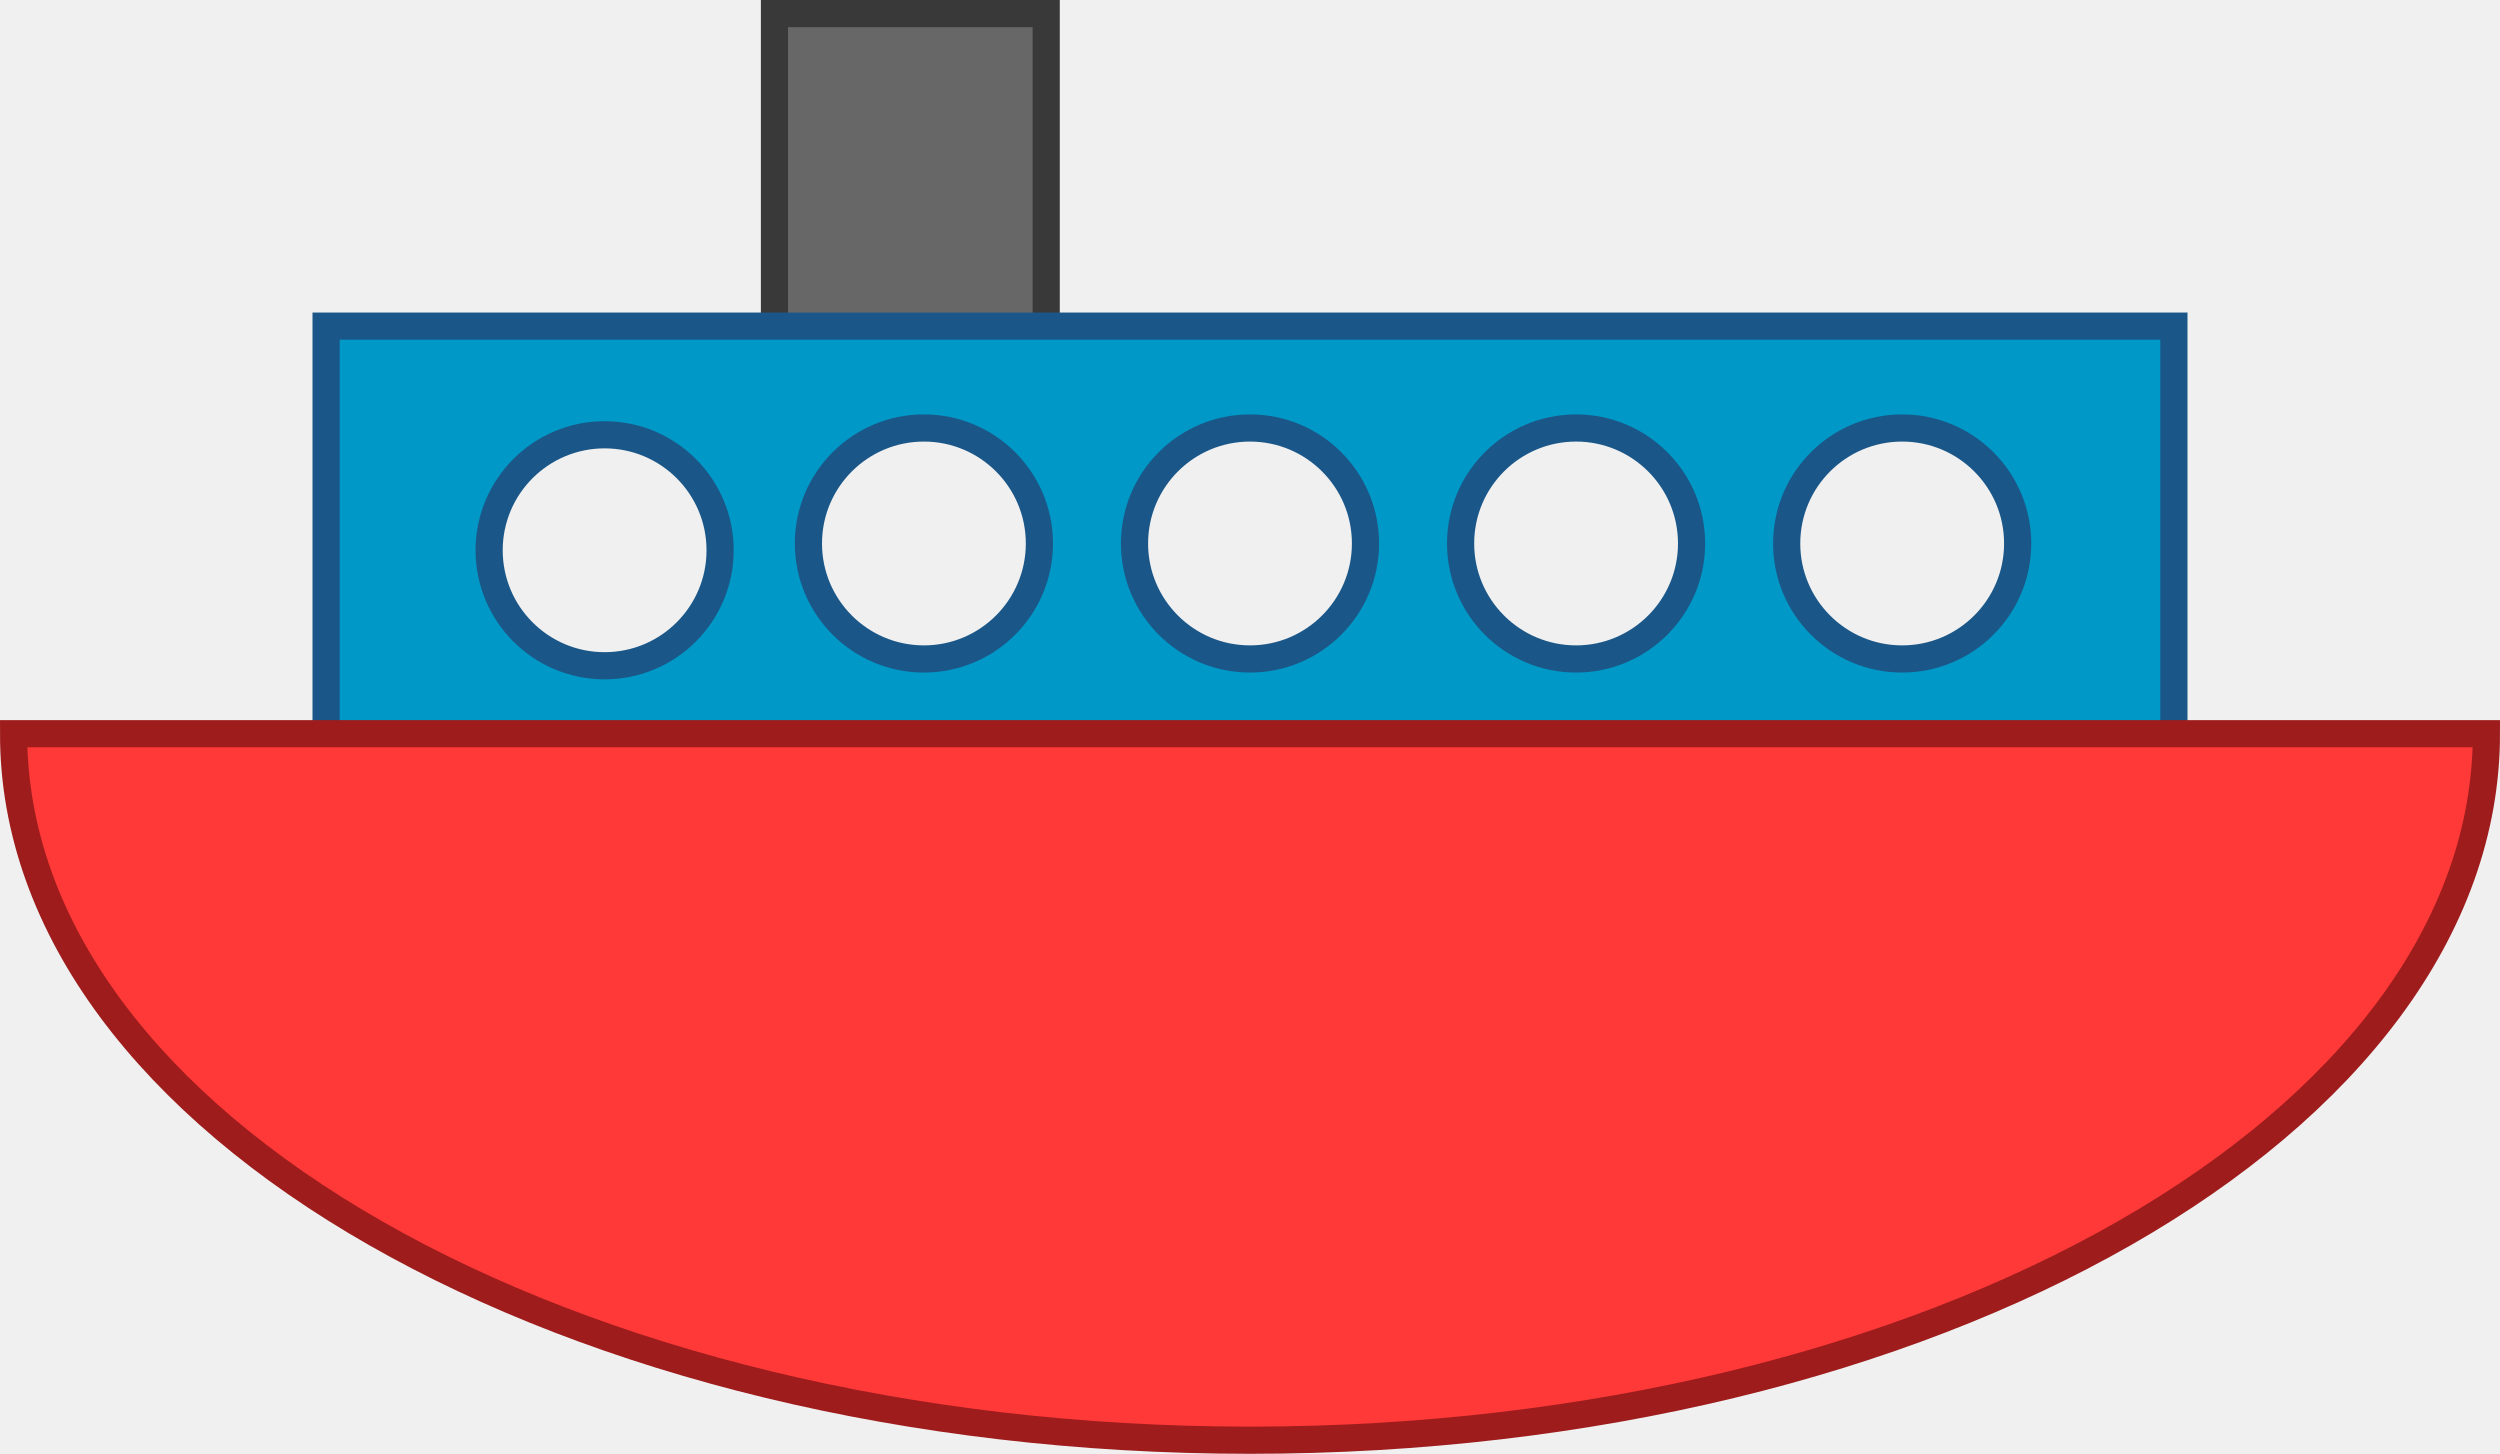
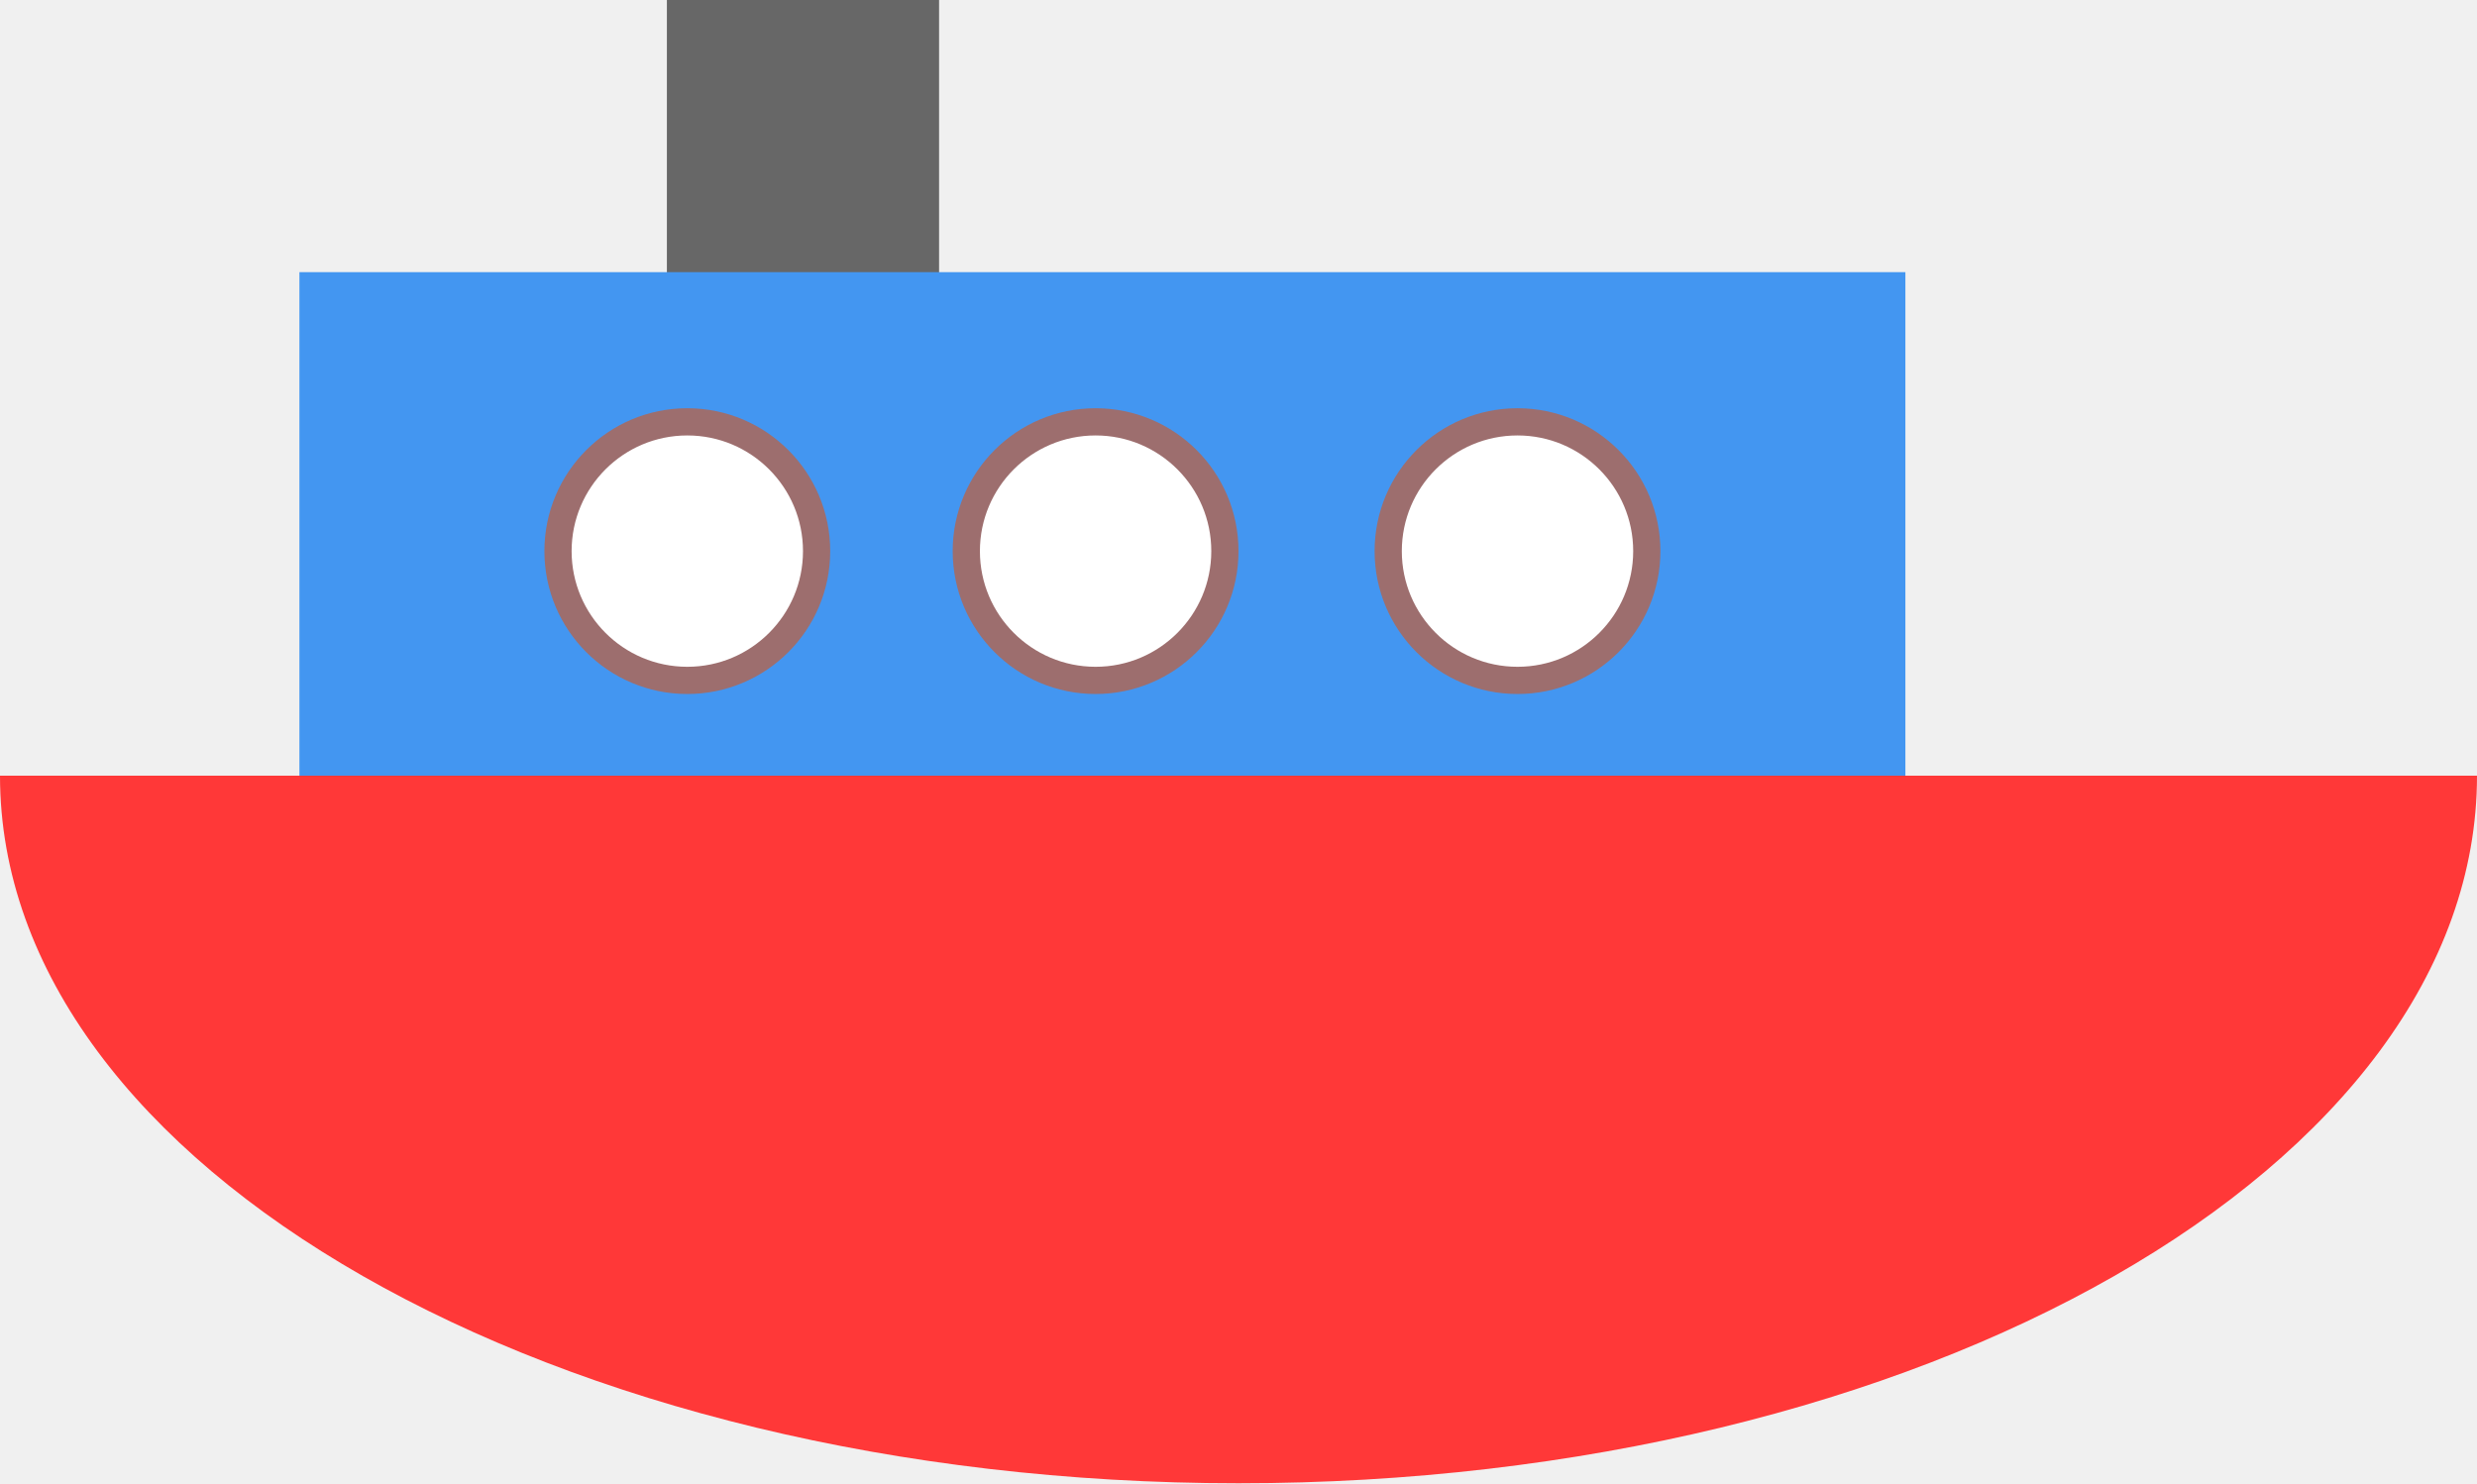
- <svg xmlns="http://www.w3.org/2000/svg" width="184px" height="107px" viewBox="0 0 184 107" version="1.1">
+ <svg xmlns="http://www.w3.org/2000/svg" width="182px" height="109px" viewBox="0 0 182 109" version="1.1">
  <defs />
  <g id="Page-1" stroke="none" stroke-width="1" fill="none" fill-rule="evenodd">
-     <rect id="Rectangle-7" stroke="#393939" stroke-width="2" fill="#676767" x="57" y="1" width="20" height="26" />
-     <path d="M24,24 L160,24 L160,58 L24,58 L24,24 Z M44.5,49 C49.194,49 53,45.194 53,40.5 C53,35.806 49.194,32 44.5,32 C39.806,32 36,35.806 36,40.5 C36,45.194 39.806,49 44.5,49 Z M68,48.5 C72.694,48.5 76.5,44.694 76.5,40 C76.5,35.306 72.694,31.5 68,31.5 C63.306,31.5 59.5,35.306 59.5,40 C59.5,44.694 63.306,48.5 68,48.5 Z M92,48.5 C96.694,48.5 100.5,44.694 100.5,40 C100.5,35.306 96.694,31.5 92,31.5 C87.306,31.5 83.5,35.306 83.5,40 C83.5,44.694 87.306,48.5 92,48.5 Z M116,48.5 C120.694,48.5 124.5,44.694 124.5,40 C124.5,35.306 120.694,31.5 116,31.5 C111.306,31.5 107.5,35.306 107.5,40 C107.5,44.694 111.306,48.5 116,48.5 Z M140,48.5 C144.694,48.5 148.5,44.694 148.5,40 C148.5,35.306 144.694,31.5 140,31.5 C135.306,31.5 131.5,35.306 131.5,40 C131.5,44.694 135.306,48.5 140,48.5 Z" id="Rectangle-6" stroke="#1A5788" stroke-width="2" fill="#0098C7" />
-     <path d="M183,54 C183,82.719 142.258,106 92,106 C41.742,106 1,82.719 1,54 L183,54 Z" id="Oval-8" stroke="#9E1C1C" stroke-width="2" fill="#FF3838" />
+     <g id="Group">
+       <rect id="Rectangle-7" fill="#676767" x="49" y="0" width="20" height="26" />
+       <rect id="Rectangle-8" fill="#4396F1" x="22" y="20" width="118" height="52" />
+       <path d="M182,57 C182,85.719 141.258,109 91,109 C40.742,109 0,85.719 0,57 L182,57 Z" id="Oval-8" fill="#FF3838" />
+       <circle id="Oval-14" stroke="#9D6E6E" stroke-width="2" fill="#FFFFFF" cx="50.5" cy="40.5" r="9.5" />
+       <circle id="Oval-14-Copy" stroke="#9D6E6E" stroke-width="2" fill="#FFFFFF" cx="80.5" cy="40.5" r="9.5" />
+       <circle id="Oval-14-Copy-2" stroke="#9D6E6E" stroke-width="2" fill="#FFFFFF" cx="111.5" cy="40.5" r="9.5" />
+     </g>
  </g>
</svg>
